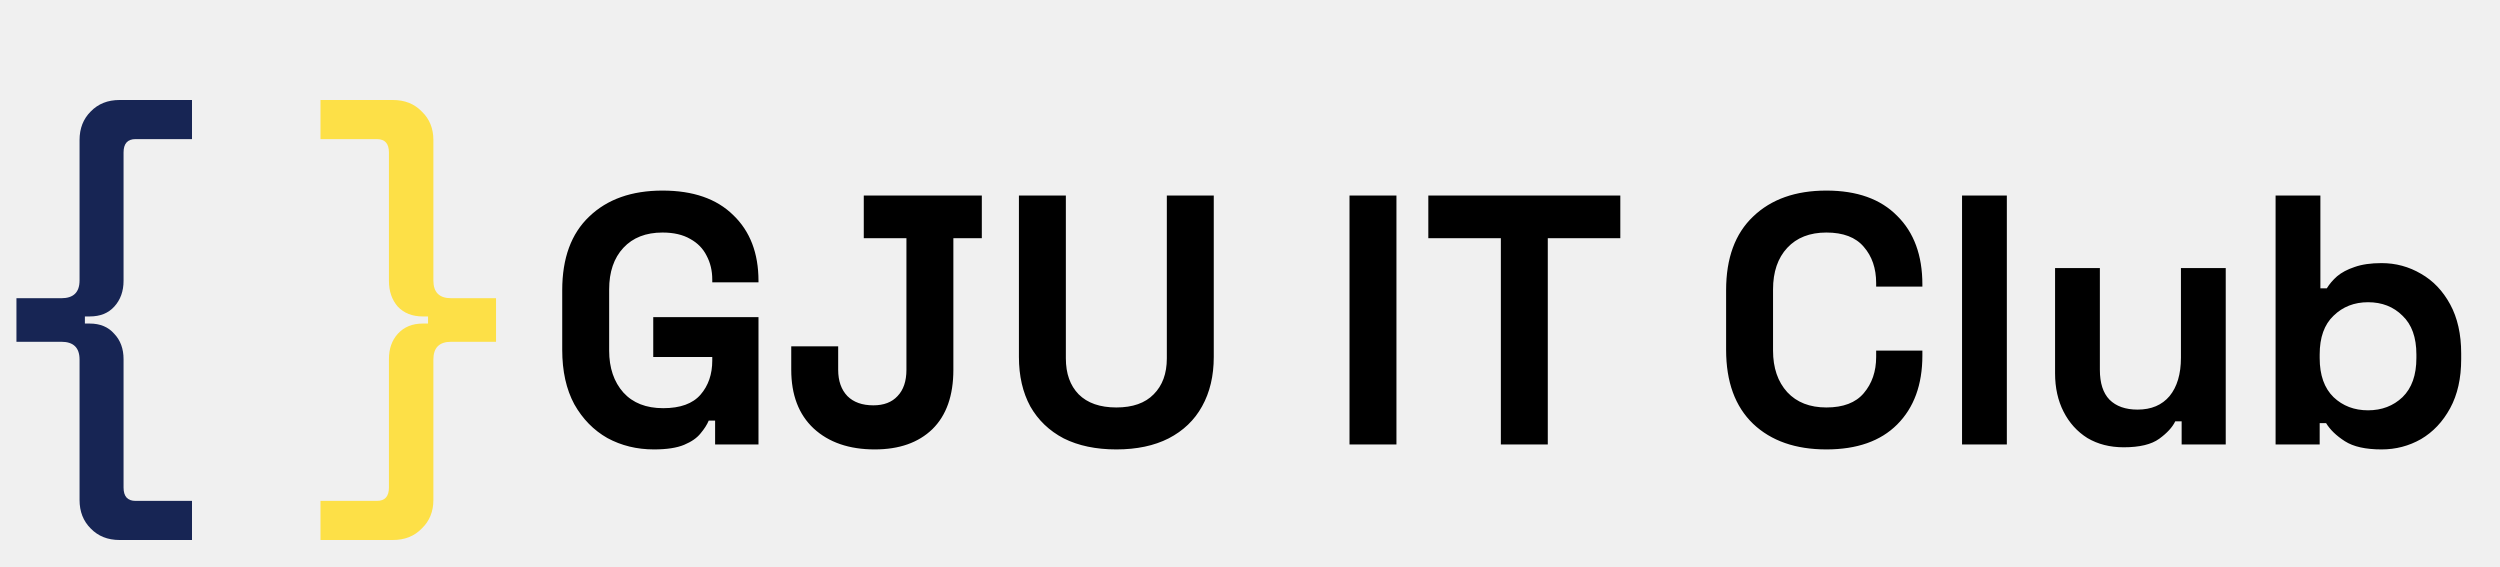
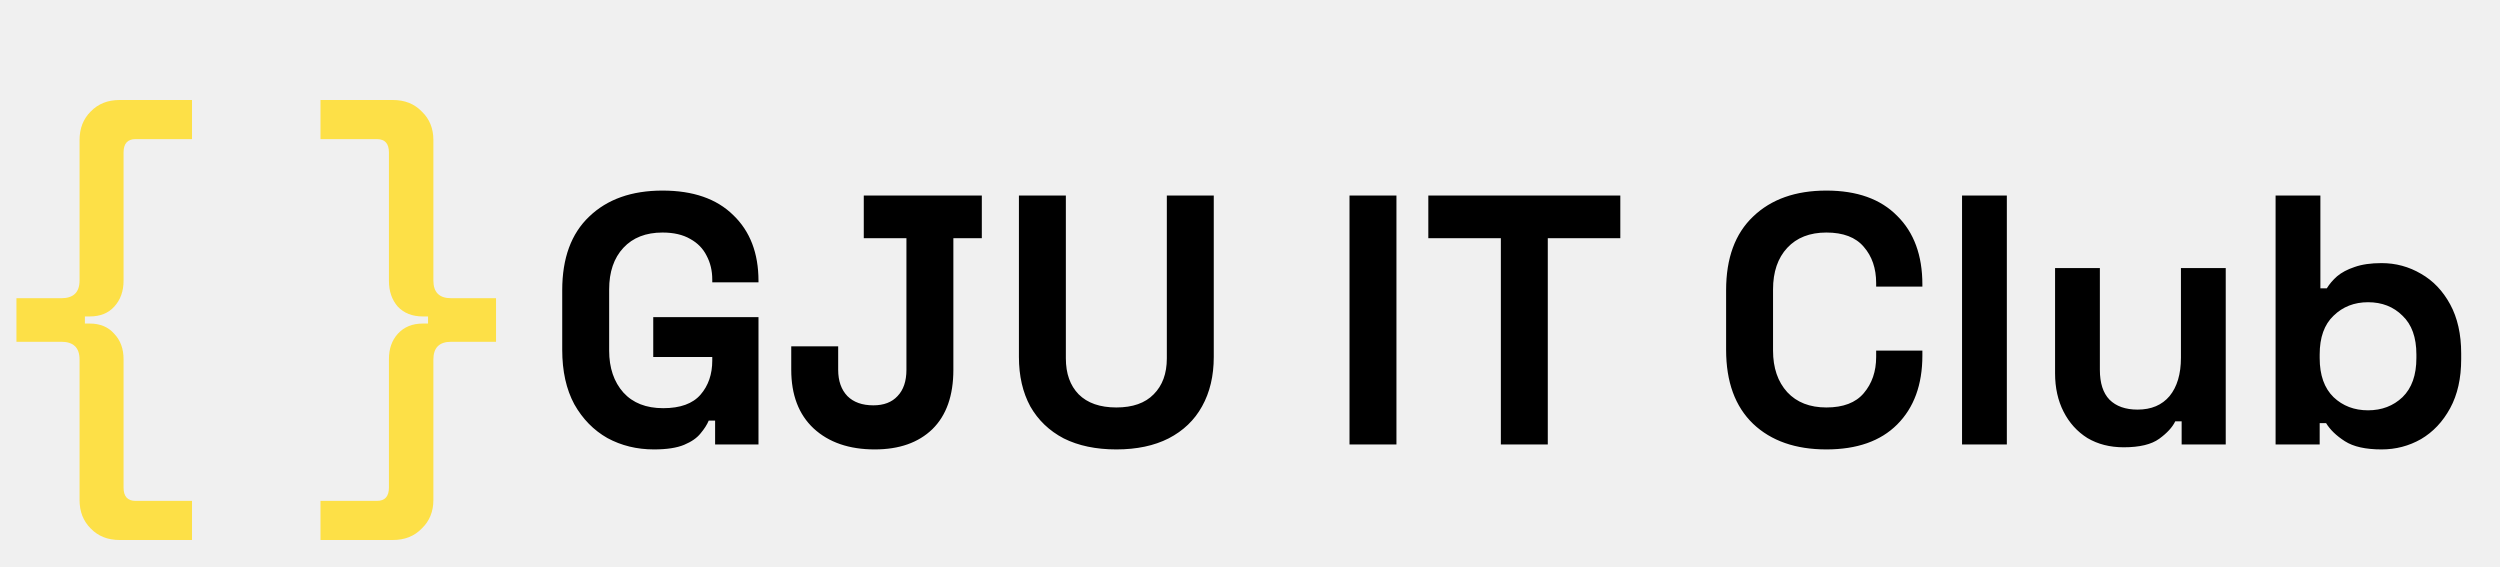
<svg xmlns="http://www.w3.org/2000/svg" width="225" height="51" viewBox="0 0 225 51" fill="none">
  <g clip-path="url(#clip0_233_600)">
-     <path d="M10.76 48.6C9.693 48.6 8.827 48.253 8.16 47.56C7.493 46.893 7.16 46.04 7.16 45V32.36C7.16 31.293 6.613 30.76 5.52 30.76H1.48V26.84H5.52C6.613 26.84 7.16 26.307 7.16 25.24V12.6C7.16 11.56 7.493 10.707 8.16 10.04C8.827 9.347 9.693 9 10.76 9H17.28V12.52H12.2C11.48 12.52 11.12 12.92 11.12 13.72V25.28C11.12 26.213 10.84 26.987 10.28 27.6C9.747 28.187 9.013 28.48 8.08 28.48H7.64V29.12H8.08C9.013 29.12 9.747 29.427 10.28 30.04C10.84 30.627 11.12 31.387 11.12 32.32V43.88C11.12 44.68 11.48 45.08 12.2 45.08H17.28V48.6H10.76Z" fill="#172554" />
-     <path d="M28.844 48.6V45.08H33.924C34.644 45.08 35.004 44.68 35.004 43.88V32.32C35.004 31.387 35.271 30.627 35.804 30.04C36.364 29.427 37.111 29.12 38.044 29.12H38.524V28.48H38.044C37.111 28.48 36.364 28.187 35.804 27.6C35.271 26.987 35.004 26.213 35.004 25.28V13.72C35.004 12.92 34.644 12.52 33.924 12.52H28.844V9H35.364C36.431 9 37.297 9.347 37.964 10.04C38.657 10.707 39.004 11.56 39.004 12.6V25.24C39.004 26.307 39.537 26.84 40.604 26.84H44.644V30.76H40.604C39.537 30.76 39.004 31.293 39.004 32.36V45C39.004 46.04 38.657 46.893 37.964 47.56C37.297 48.253 36.431 48.6 35.364 48.6H28.844Z" fill="#FDE047" />
+     <path d="M10.76 48.6C9.693 48.6 8.827 48.253 8.16 47.56C7.493 46.893 7.16 46.04 7.16 45V32.36C7.16 31.293 6.613 30.76 5.52 30.76H1.48V26.84H5.52C6.613 26.84 7.16 26.307 7.16 25.24V12.6C7.16 11.56 7.493 10.707 8.16 10.04C8.827 9.347 9.693 9 10.76 9H17.28V12.52H12.2C11.48 12.52 11.12 12.92 11.12 13.72V25.28C11.12 26.213 10.84 26.987 10.28 27.6C9.747 28.187 9.013 28.48 8.08 28.48H7.64V29.12H8.08C9.013 29.12 9.747 29.427 10.28 30.04C10.84 30.627 11.12 31.387 11.12 32.32V43.88C11.12 44.68 11.48 45.08 12.2 45.08H17.28V48.6H10.76ZM28.844 48.6V45.08H33.924C34.644 45.08 35.004 44.68 35.004 43.88V32.32C35.004 31.387 35.271 30.627 35.804 30.04C36.364 29.427 37.111 29.12 38.044 29.12H38.524V28.48H38.044C37.111 28.48 36.364 28.187 35.804 27.6C35.271 26.987 35.004 26.213 35.004 25.28V13.72C35.004 12.92 34.644 12.52 33.924 12.52H28.844V9H35.364C36.431 9 37.297 9.347 37.964 10.04C38.657 10.707 39.004 11.56 39.004 12.6V25.24C39.004 26.307 39.537 26.84 40.604 26.84H44.644V30.76H40.604C39.537 30.76 39.004 31.293 39.004 32.36V45C39.004 46.04 38.657 46.893 37.964 47.56C37.297 48.253 36.431 48.6 35.364 48.6H28.844Z" fill="#FDE047" />
    <path d="M58.856 40.448C57.32 40.448 55.923 40.107 54.664 39.424C53.427 38.72 52.435 37.707 51.688 36.384C50.963 35.04 50.6 33.408 50.6 31.488V26.112C50.6 23.232 51.411 21.024 53.032 19.488C54.653 17.931 56.851 17.152 59.624 17.152C62.376 17.152 64.499 17.888 65.992 19.36C67.507 20.811 68.264 22.784 68.264 25.28V25.408H64.104V25.152C64.104 24.363 63.933 23.648 63.592 23.008C63.272 22.368 62.781 21.867 62.12 21.504C61.459 21.12 60.627 20.928 59.624 20.928C58.131 20.928 56.957 21.387 56.104 22.304C55.251 23.221 54.824 24.469 54.824 26.048V31.552C54.824 33.109 55.251 34.368 56.104 35.328C56.957 36.267 58.152 36.736 59.688 36.736C61.224 36.736 62.344 36.331 63.048 35.52C63.752 34.709 64.104 33.685 64.104 32.448V32.128H58.792V28.544H68.264V40H64.36V37.856H63.784C63.635 38.219 63.389 38.603 63.048 39.008C62.728 39.413 62.237 39.755 61.576 40.032C60.915 40.309 60.008 40.448 58.856 40.448ZM78.731 40.448C76.427 40.448 74.593 39.819 73.228 38.56C71.883 37.301 71.212 35.541 71.212 33.28V31.168H75.436V33.28C75.436 34.283 75.713 35.072 76.267 35.648C76.822 36.203 77.601 36.48 78.603 36.48C79.542 36.48 80.267 36.203 80.779 35.648C81.313 35.093 81.579 34.304 81.579 33.28V21.44H77.74V17.6H88.364V21.44H85.803V33.28C85.803 35.605 85.174 37.387 83.915 38.624C82.657 39.84 80.929 40.448 78.731 40.448ZM100.471 40.448C98.636 40.448 97.057 40.117 95.735 39.456C94.433 38.773 93.431 37.813 92.727 36.576C92.044 35.317 91.703 33.835 91.703 32.128V17.6H95.927V32.256C95.927 33.621 96.311 34.699 97.079 35.488C97.868 36.277 98.999 36.672 100.471 36.672C101.943 36.672 103.063 36.277 103.831 35.488C104.62 34.699 105.015 33.621 105.015 32.256V17.6H109.239V32.128C109.239 33.835 108.887 35.317 108.183 36.576C107.5 37.813 106.497 38.773 105.175 39.456C103.873 40.117 102.305 40.448 100.471 40.448ZM121.456 40V17.6H125.68V40H121.456ZM135.077 40V21.44H128.549V17.6H145.829V21.44H139.301V40H135.077ZM164.374 40.448C161.601 40.448 159.403 39.68 157.782 38.144C156.161 36.587 155.35 34.368 155.35 31.488V26.112C155.35 23.232 156.161 21.024 157.782 19.488C159.403 17.931 161.601 17.152 164.374 17.152C167.126 17.152 169.249 17.909 170.742 19.424C172.257 20.917 173.014 22.976 173.014 25.6V25.792H168.854V25.472C168.854 24.149 168.481 23.061 167.734 22.208C167.009 21.355 165.889 20.928 164.374 20.928C162.881 20.928 161.707 21.387 160.854 22.304C160.001 23.221 159.574 24.469 159.574 26.048V31.552C159.574 33.109 160.001 34.357 160.854 35.296C161.707 36.213 162.881 36.672 164.374 36.672C165.889 36.672 167.009 36.245 167.734 35.392C168.481 34.517 168.854 33.429 168.854 32.128V31.552H173.014V32C173.014 34.624 172.257 36.693 170.742 38.208C169.249 39.701 167.126 40.448 164.374 40.448ZM176.584 40V17.6H180.616V40H176.584ZM191.132 40.256C189.894 40.256 188.806 39.979 187.868 39.424C186.95 38.848 186.236 38.059 185.724 37.056C185.212 36.053 184.956 34.901 184.956 33.6V24.128H188.988V33.28C188.988 34.475 189.276 35.371 189.852 35.968C190.449 36.565 191.292 36.864 192.38 36.864C193.617 36.864 194.577 36.459 195.26 35.648C195.942 34.816 196.284 33.664 196.284 32.192V24.128H200.316V40H196.348V37.92H195.772C195.516 38.453 195.036 38.976 194.332 39.488C193.628 40 192.561 40.256 191.132 40.256ZM214.339 40.448C212.909 40.448 211.811 40.203 211.043 39.712C210.275 39.221 209.709 38.677 209.347 38.08H208.771V40H204.803V17.6H208.835V25.952H209.411C209.645 25.568 209.955 25.205 210.339 24.864C210.744 24.523 211.267 24.245 211.907 24.032C212.568 23.797 213.379 23.68 214.339 23.68C215.619 23.68 216.803 24 217.891 24.64C218.979 25.259 219.853 26.176 220.515 27.392C221.176 28.608 221.507 30.08 221.507 31.808V32.32C221.507 34.048 221.176 35.52 220.515 36.736C219.853 37.952 218.979 38.88 217.891 39.52C216.803 40.139 215.619 40.448 214.339 40.448ZM213.123 36.928C214.36 36.928 215.395 36.533 216.227 35.744C217.059 34.933 217.475 33.76 217.475 32.224V31.904C217.475 30.368 217.059 29.205 216.227 28.416C215.416 27.605 214.381 27.2 213.123 27.2C211.885 27.2 210.851 27.605 210.019 28.416C209.187 29.205 208.771 30.368 208.771 31.904V32.224C208.771 33.76 209.187 34.933 210.019 35.744C210.851 36.533 211.885 36.928 213.123 36.928Z" fill="black" />
  </g>
  <defs>
    <clipPath id="clip0_233_600">
      <rect width="225" height="51" fill="white" />
    </clipPath>
  </defs>
</svg>
